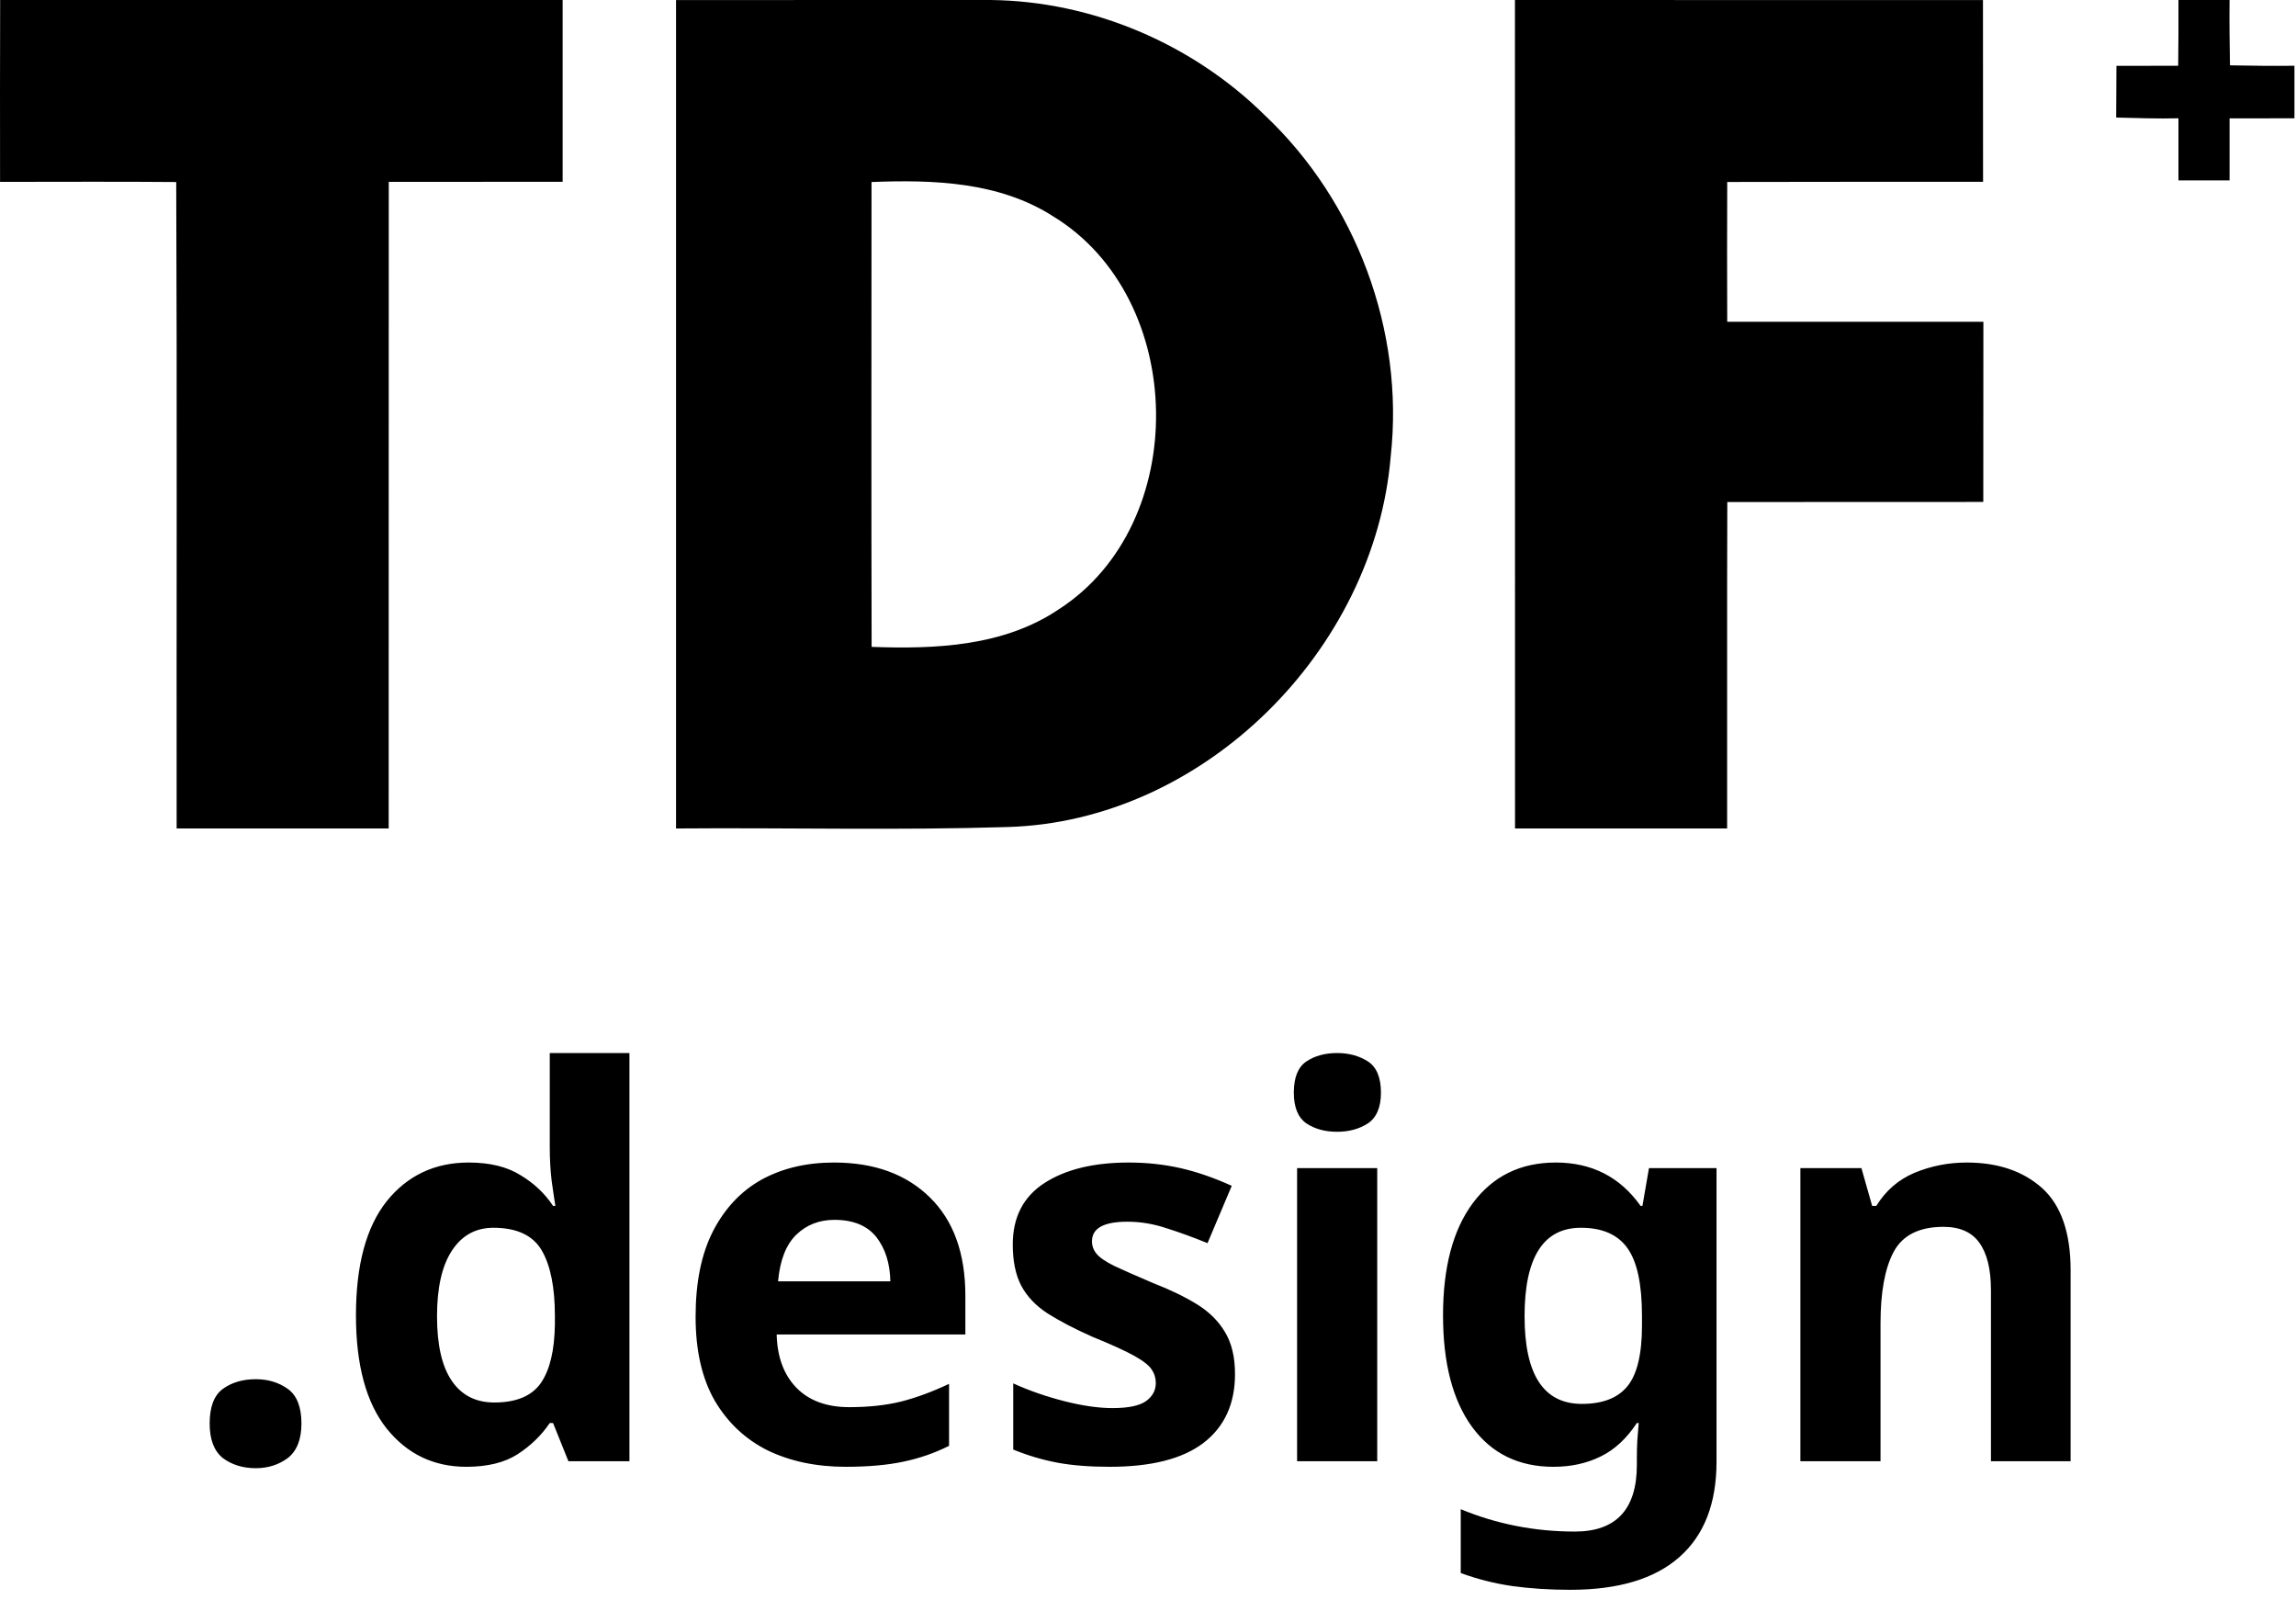
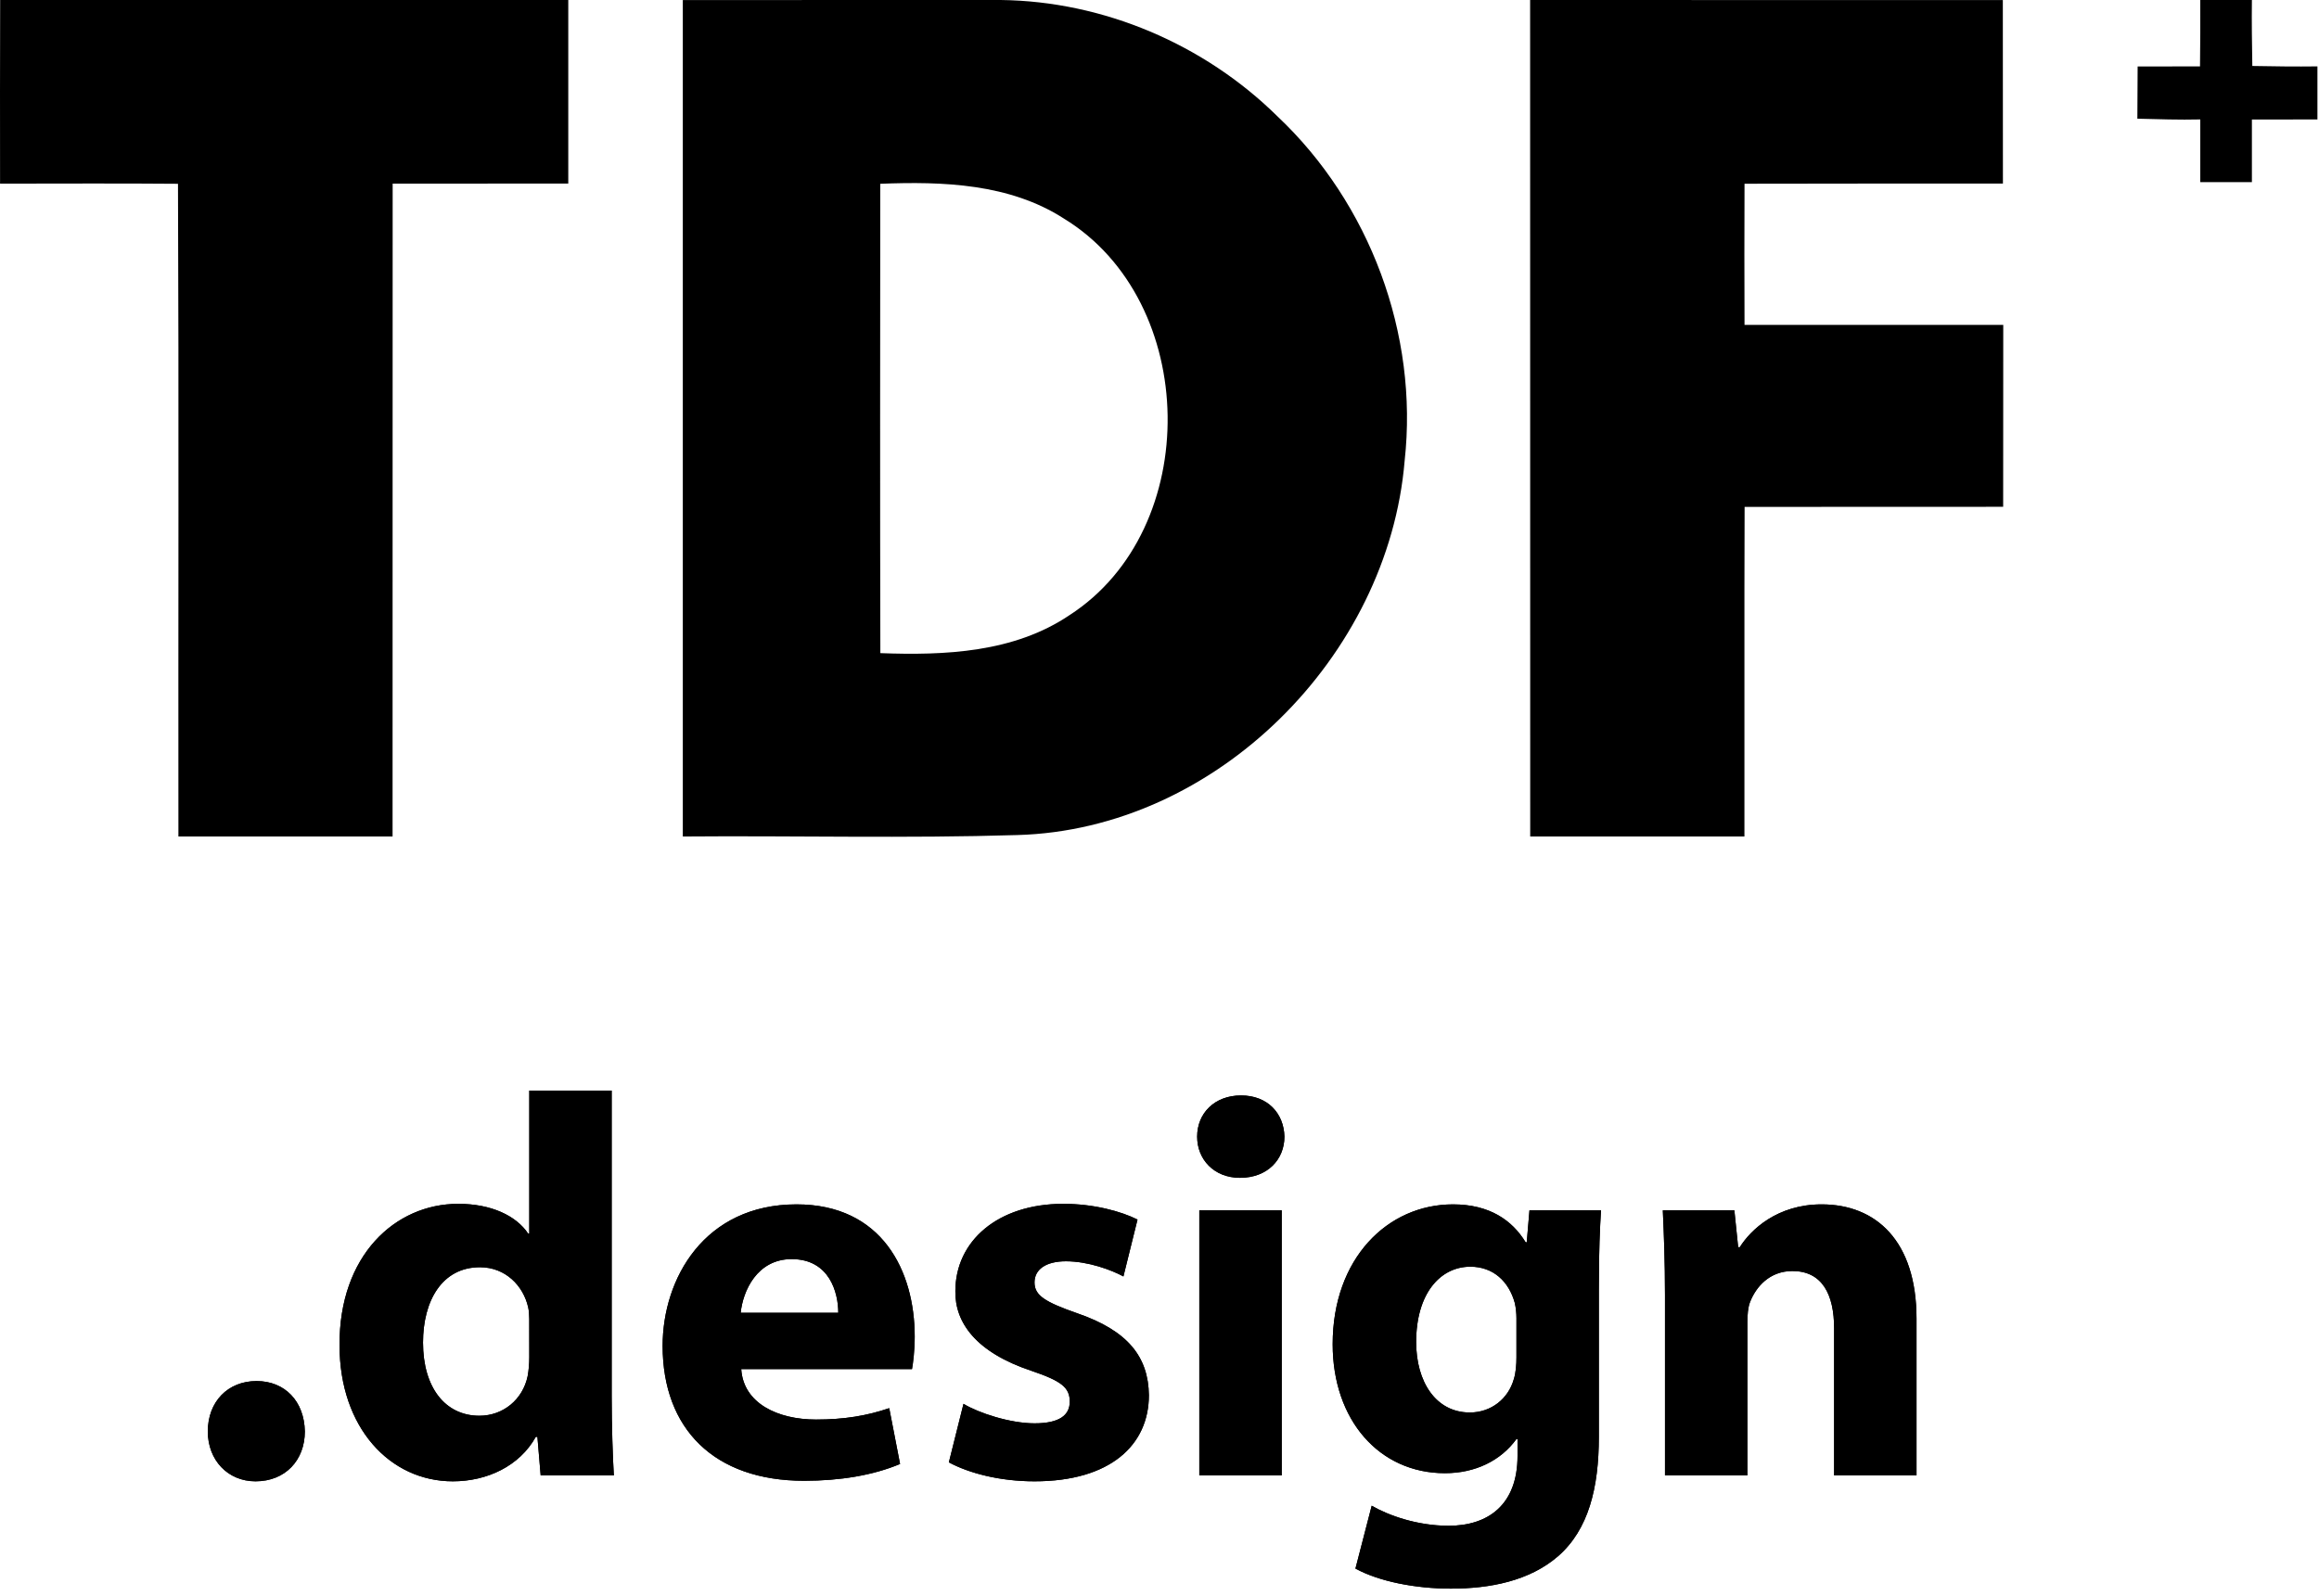
- <svg xmlns="http://www.w3.org/2000/svg" width="77px" height="54px" viewBox="0 0 77 54" version="1.1">
+ <svg xmlns="http://www.w3.org/2000/svg" xmlns:xlink="http://www.w3.org/1999/xlink" width="77px" height="53px" viewBox="0 0 77 53" version="1.1">
+   <defs>
+     <path d="M1.584,12.978 C2.574,12.978 3.222,12.276 3.222,11.322 C3.204,10.314 2.556,9.648 1.62,9.648 C0.666,9.648 -1.77635684e-15,10.332 -1.77635684e-15,11.322 C-1.77635684e-15,12.276 0.666,12.978 1.584,12.978 Z M8.136,12.978 C9.27,12.978 10.35,12.474 10.89,11.502 L10.944,11.502 L11.052,12.78 L13.482,12.78 C13.446,12.186 13.41,11.142 13.41,10.152 L13.41,0 L10.674,0 L10.674,4.752 L10.638,4.752 C10.242,4.158 9.414,3.762 8.316,3.762 C6.21,3.762 4.356,5.49 4.374,8.46 C4.374,11.196 6.048,12.978 8.136,12.978 Z M9.018,10.8 C7.884,10.8 7.146,9.864 7.146,8.37 C7.146,6.984 7.776,5.868 9.036,5.868 C9.882,5.868 10.476,6.48 10.638,7.2 C10.665,7.322 10.672,7.463 10.673,7.587 L10.674,8.856 C10.674,9.072 10.656,9.288 10.62,9.486 C10.458,10.26 9.81,10.8 9.018,10.8 Z M19.8,12.96 C20.988,12.96 22.086,12.78 22.986,12.402 L22.626,10.548 C21.888,10.8 21.132,10.926 20.196,10.926 C18.918,10.926 17.784,10.386 17.712,9.252 L23.382,9.252 C23.418,9.054 23.472,8.64 23.472,8.172 C23.472,5.994 22.392,3.78 19.548,3.78 C16.488,3.78 15.102,6.246 15.102,8.478 C15.102,11.232 16.812,12.96 19.8,12.96 Z M20.934,7.38 L17.694,7.38 C17.766,6.66 18.234,5.598 19.386,5.598 C20.646,5.598 20.934,6.714 20.934,7.38 Z M27.45,12.978 C29.97,12.978 31.248,11.772 31.248,10.116 C31.23,8.838 30.546,7.974 28.872,7.398 C27.792,7.02 27.45,6.804 27.45,6.372 C27.45,5.94 27.828,5.67 28.494,5.67 C29.232,5.67 30.006,5.958 30.402,6.174 L30.87,4.284 C30.33,4.014 29.43,3.762 28.404,3.762 C26.226,3.762 24.822,5.004 24.822,6.66 C24.804,7.704 25.506,8.694 27.342,9.306 C28.35,9.648 28.62,9.864 28.62,10.332 C28.62,10.782 28.278,11.052 27.45,11.052 C26.64,11.052 25.596,10.71 25.092,10.404 L24.606,12.348 C25.272,12.708 26.298,12.978 27.45,12.978 Z M34.272,2.898 C35.19,2.898 35.748,2.286 35.748,1.53 C35.73,0.756 35.19,0.162 34.308,0.162 C33.426,0.162 32.85,0.756 32.85,1.53 C32.85,2.286 33.408,2.898 34.272,2.898 Z M35.658,12.78 L35.658,3.978 L32.922,3.978 L32.922,12.78 L35.658,12.78 Z M41.274,16.542 C42.57,16.542 43.884,16.29 44.838,15.462 C45.846,14.58 46.188,13.194 46.188,11.502 L46.188,6.606 C46.188,5.292 46.224,4.554 46.26,3.978 L43.884,3.978 L43.794,5.04 L43.758,5.04 C43.308,4.302 42.552,3.78 41.346,3.78 C39.168,3.78 37.35,5.58 37.35,8.424 C37.35,10.944 38.898,12.708 41.076,12.708 C42.084,12.708 42.93,12.294 43.452,11.574 L43.488,11.574 L43.488,12.132 C43.488,13.77 42.498,14.454 41.202,14.454 C40.158,14.454 39.204,14.112 38.646,13.788 L38.106,15.876 C38.898,16.308 40.104,16.542 41.274,16.542 Z M41.904,10.692 C40.77,10.692 40.122,9.666 40.122,8.352 C40.122,6.75 40.914,5.85 41.922,5.85 C42.678,5.85 43.2,6.336 43.398,7.056 C43.434,7.218 43.452,7.398 43.452,7.56 L43.452,8.856 C43.452,9.09 43.434,9.378 43.362,9.594 C43.182,10.224 42.624,10.692 41.904,10.692 Z M51.12,12.78 L51.12,7.704 C51.12,7.452 51.138,7.2 51.21,7.02 C51.408,6.516 51.858,5.994 52.614,5.994 C53.604,5.994 54,6.768 54,7.902 L54,12.78 L56.736,12.78 L56.736,7.578 C56.736,4.986 55.386,3.78 53.586,3.78 C52.11,3.78 51.228,4.626 50.868,5.202 L50.814,5.202 L50.688,3.978 L48.312,3.978 C48.348,4.77 48.384,5.688 48.384,6.786 L48.384,12.78 L51.12,12.78 Z" id="path-1" />
+   </defs>
  <g id="Page-1" stroke="none" stroke-width="1" fill="none" fill-rule="evenodd">
-     <g id="Homepage---boutique" transform="translate(-788, -94)" fill="#000000">
-       <g id="Group-38" transform="translate(788, 94)">
-         <g id="Screen-Shot-2021-07-20-at-2" fill-rule="nonzero">
-           <g id="Group">
-             <path d="M0.005,0 C6.291,0 12.58,0 18.869,0 C18.869,2.032 18.869,4.064 18.869,6.096 C16.925,6.099 14.981,6.096 13.038,6.099 C13.032,13.326 13.04,20.555 13.035,27.782 C10.665,27.782 8.294,27.782 5.924,27.782 C5.916,20.555 5.941,13.331 5.91,6.104 C3.941,6.087 1.971,6.099 0.002,6.099 C-0.001,4.064 -0.001,2.032 0.005,0 Z" id="Path" />
-             <path d="M22.672,0.003 C26.19,-0.003 29.711,0.003 33.229,1.77635684e-15 C36.642,0.04 39.987,1.469 42.411,3.859 C45.483,6.752 47.103,11.1 46.64,15.301 C46.1,21.806 40.371,27.552 33.778,27.734 C30.08,27.848 26.374,27.751 22.672,27.782 C22.672,18.523 22.672,9.262 22.672,0.003 M29.228,6.104 C29.225,11.299 29.219,16.497 29.231,21.692 C31.373,21.772 33.667,21.675 35.508,20.433 C39.95,17.571 39.825,10.006 35.324,7.258 C33.519,6.096 31.305,6.022 29.228,6.104 Z" id="Shape" />
-             <path d="M50.806,0 C56.038,0 61.27,0 66.502,0.003 C66.505,2.035 66.502,4.064 66.505,6.096 C63.646,6.099 60.787,6.093 57.925,6.102 C57.919,7.665 57.919,9.228 57.925,10.791 C60.79,10.791 63.651,10.788 66.516,10.791 C66.516,12.805 66.516,14.82 66.513,16.832 C63.651,16.838 60.79,16.83 57.928,16.835 C57.914,20.484 57.928,24.133 57.922,27.782 C55.549,27.785 53.179,27.782 50.809,27.782 C50.806,18.523 50.806,9.262 50.806,0 Z" id="Path" />
-             <path d="M73.058,0 C73.629,0 74.2,0 74.772,0 C74.763,0.73 74.774,1.461 74.786,2.191 C75.505,2.205 76.227,2.214 76.948,2.205 C76.951,2.794 76.951,3.379 76.948,3.967 C76.221,3.967 75.496,3.967 74.772,3.97 C74.772,4.664 74.772,5.357 74.772,6.05 C74.2,6.05 73.629,6.05 73.058,6.05 C73.058,5.354 73.058,4.661 73.058,3.967 C72.362,3.984 71.665,3.959 70.969,3.942 C70.972,3.365 70.972,2.785 70.978,2.208 C71.665,2.205 72.356,2.205 73.049,2.205 C73.055,1.469 73.064,0.736 73.058,0 Z" id="Path" />
-           </g>
+     <g id="Artboard" transform="translate(-11, -7)" fill="#000000" fill-rule="nonzero">
+       <g id="logoo" transform="translate(11, 7)">
+         <g id="Group">
+           <path d="M0.005,0 C6.291,0 12.58,0 18.869,0 C18.869,2.032 18.869,4.064 18.869,6.096 C16.925,6.099 14.981,6.096 13.038,6.099 C13.032,13.326 13.04,20.555 13.035,27.782 C10.665,27.782 8.294,27.782 5.924,27.782 C5.916,20.555 5.941,13.331 5.91,6.104 C3.941,6.087 1.971,6.099 0.002,6.099 C-0.001,4.064 -0.001,2.032 0.005,0 Z" id="Path" />
+           <path d="M22.672,0.003 C26.19,-0.003 29.711,0.003 33.229,1.77635684e-15 C36.642,0.04 39.987,1.469 42.411,3.859 C45.483,6.752 47.103,11.1 46.64,15.301 C46.1,21.806 40.371,27.552 33.778,27.734 C30.08,27.848 26.374,27.751 22.672,27.782 C22.672,18.523 22.672,9.262 22.672,0.003 M29.228,6.104 C29.225,11.299 29.219,16.497 29.231,21.692 C31.373,21.772 33.667,21.675 35.508,20.433 C39.95,17.571 39.825,10.006 35.324,7.258 C33.519,6.096 31.305,6.022 29.228,6.104 Z" id="Shape" />
+           <path d="M50.806,0 C56.038,0 61.27,0 66.502,0.003 C66.505,2.035 66.502,4.064 66.505,6.096 C63.646,6.099 60.787,6.093 57.925,6.102 C57.919,7.665 57.919,9.228 57.925,10.791 C60.79,10.791 63.651,10.788 66.516,10.791 C66.516,12.805 66.516,14.82 66.513,16.832 C63.651,16.838 60.79,16.83 57.928,16.835 C57.914,20.484 57.928,24.133 57.922,27.782 C55.549,27.785 53.179,27.782 50.809,27.782 C50.806,18.523 50.806,9.262 50.806,0 Z" id="Path" />
+           <path d="M73.058,0 C73.629,0 74.2,0 74.772,0 C74.763,0.73 74.774,1.461 74.786,2.191 C75.505,2.205 76.227,2.214 76.948,2.205 C76.951,2.794 76.951,3.379 76.948,3.967 C76.221,3.967 75.496,3.967 74.772,3.97 C74.772,4.664 74.772,5.357 74.772,6.05 C74.2,6.05 73.629,6.05 73.058,6.05 C73.058,5.354 73.058,4.661 73.058,3.967 C72.362,3.984 71.665,3.959 70.969,3.942 C70.972,3.365 70.972,2.785 70.978,2.208 C71.665,2.205 72.356,2.205 73.049,2.205 C73.055,1.469 73.064,0.736 73.058,0 Z" id="Path" />
        </g>
-         <text id=".design" font-family="MyriadPro-Semibold, Myriad Pro" font-size="18" font-weight="800" letter-spacing="-0.004">
-           <tspan x="6" y="49">.design</tspan>
-         </text>
+         <g id=".design" transform="translate(6.9, 36.22)">
+           <use xlink:href="#path-1" />
+           <use xlink:href="#path-1" />
+         </g>
      </g>
    </g>
  </g>
</svg>
